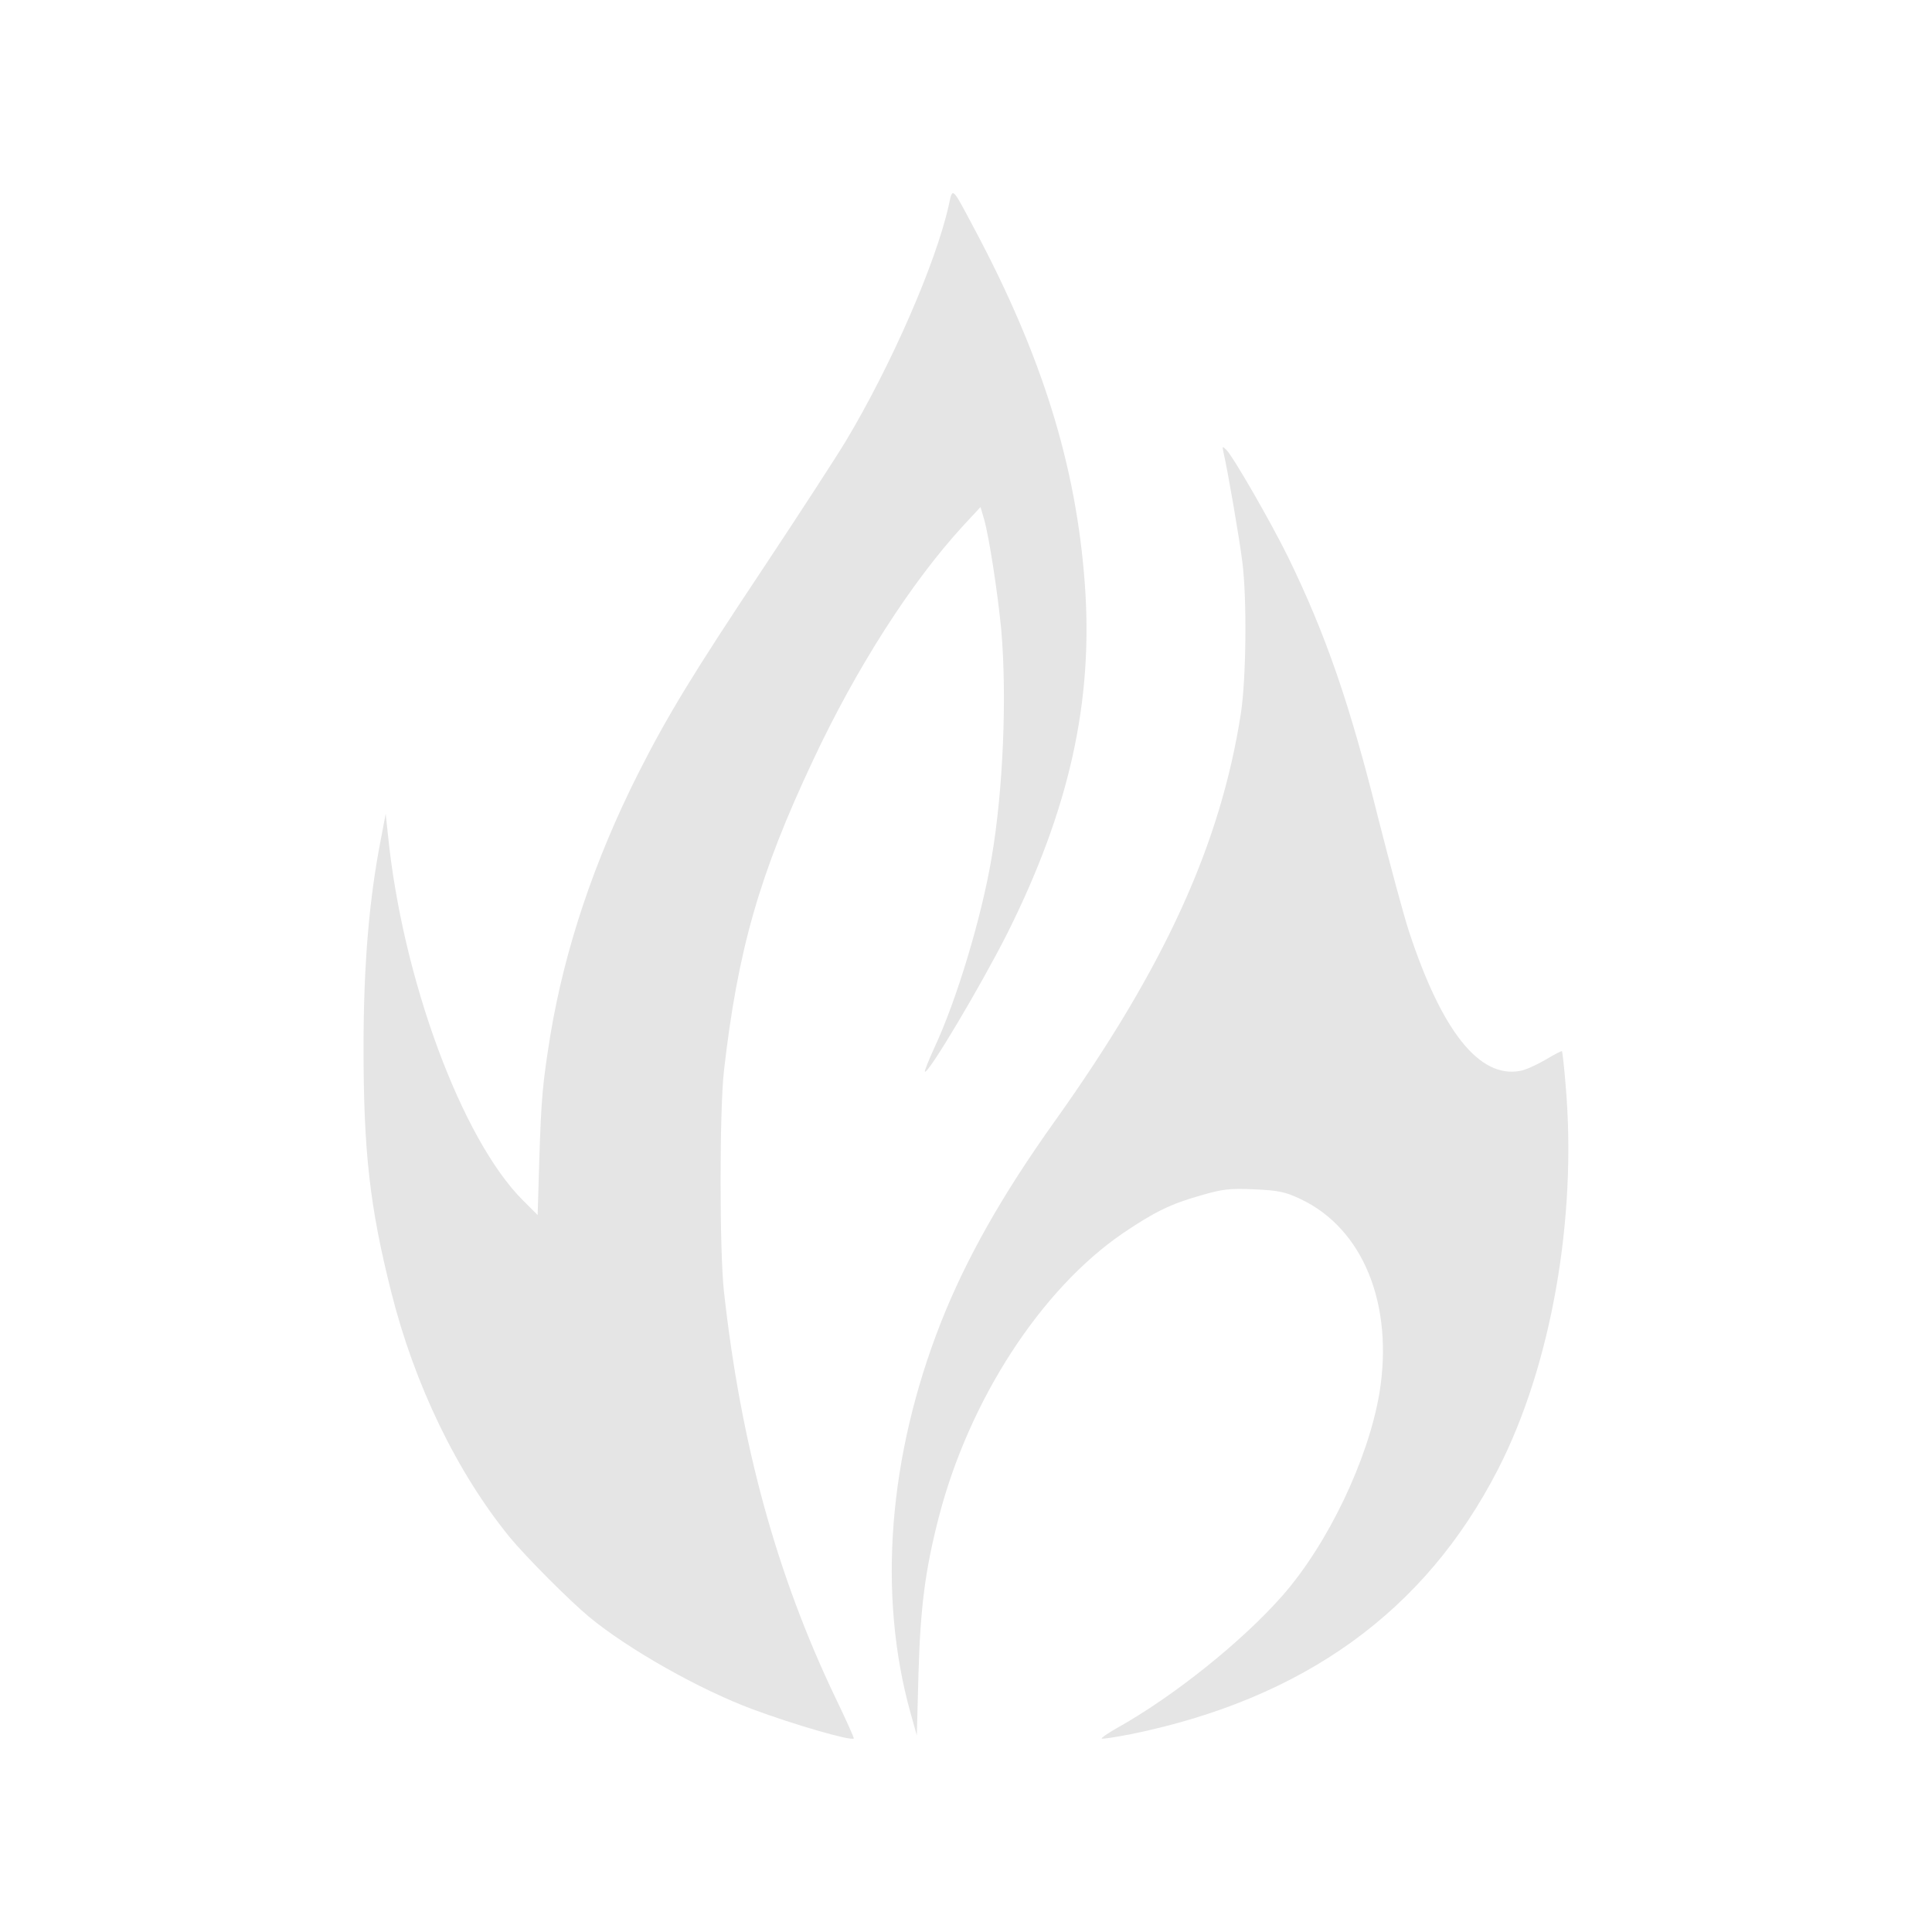
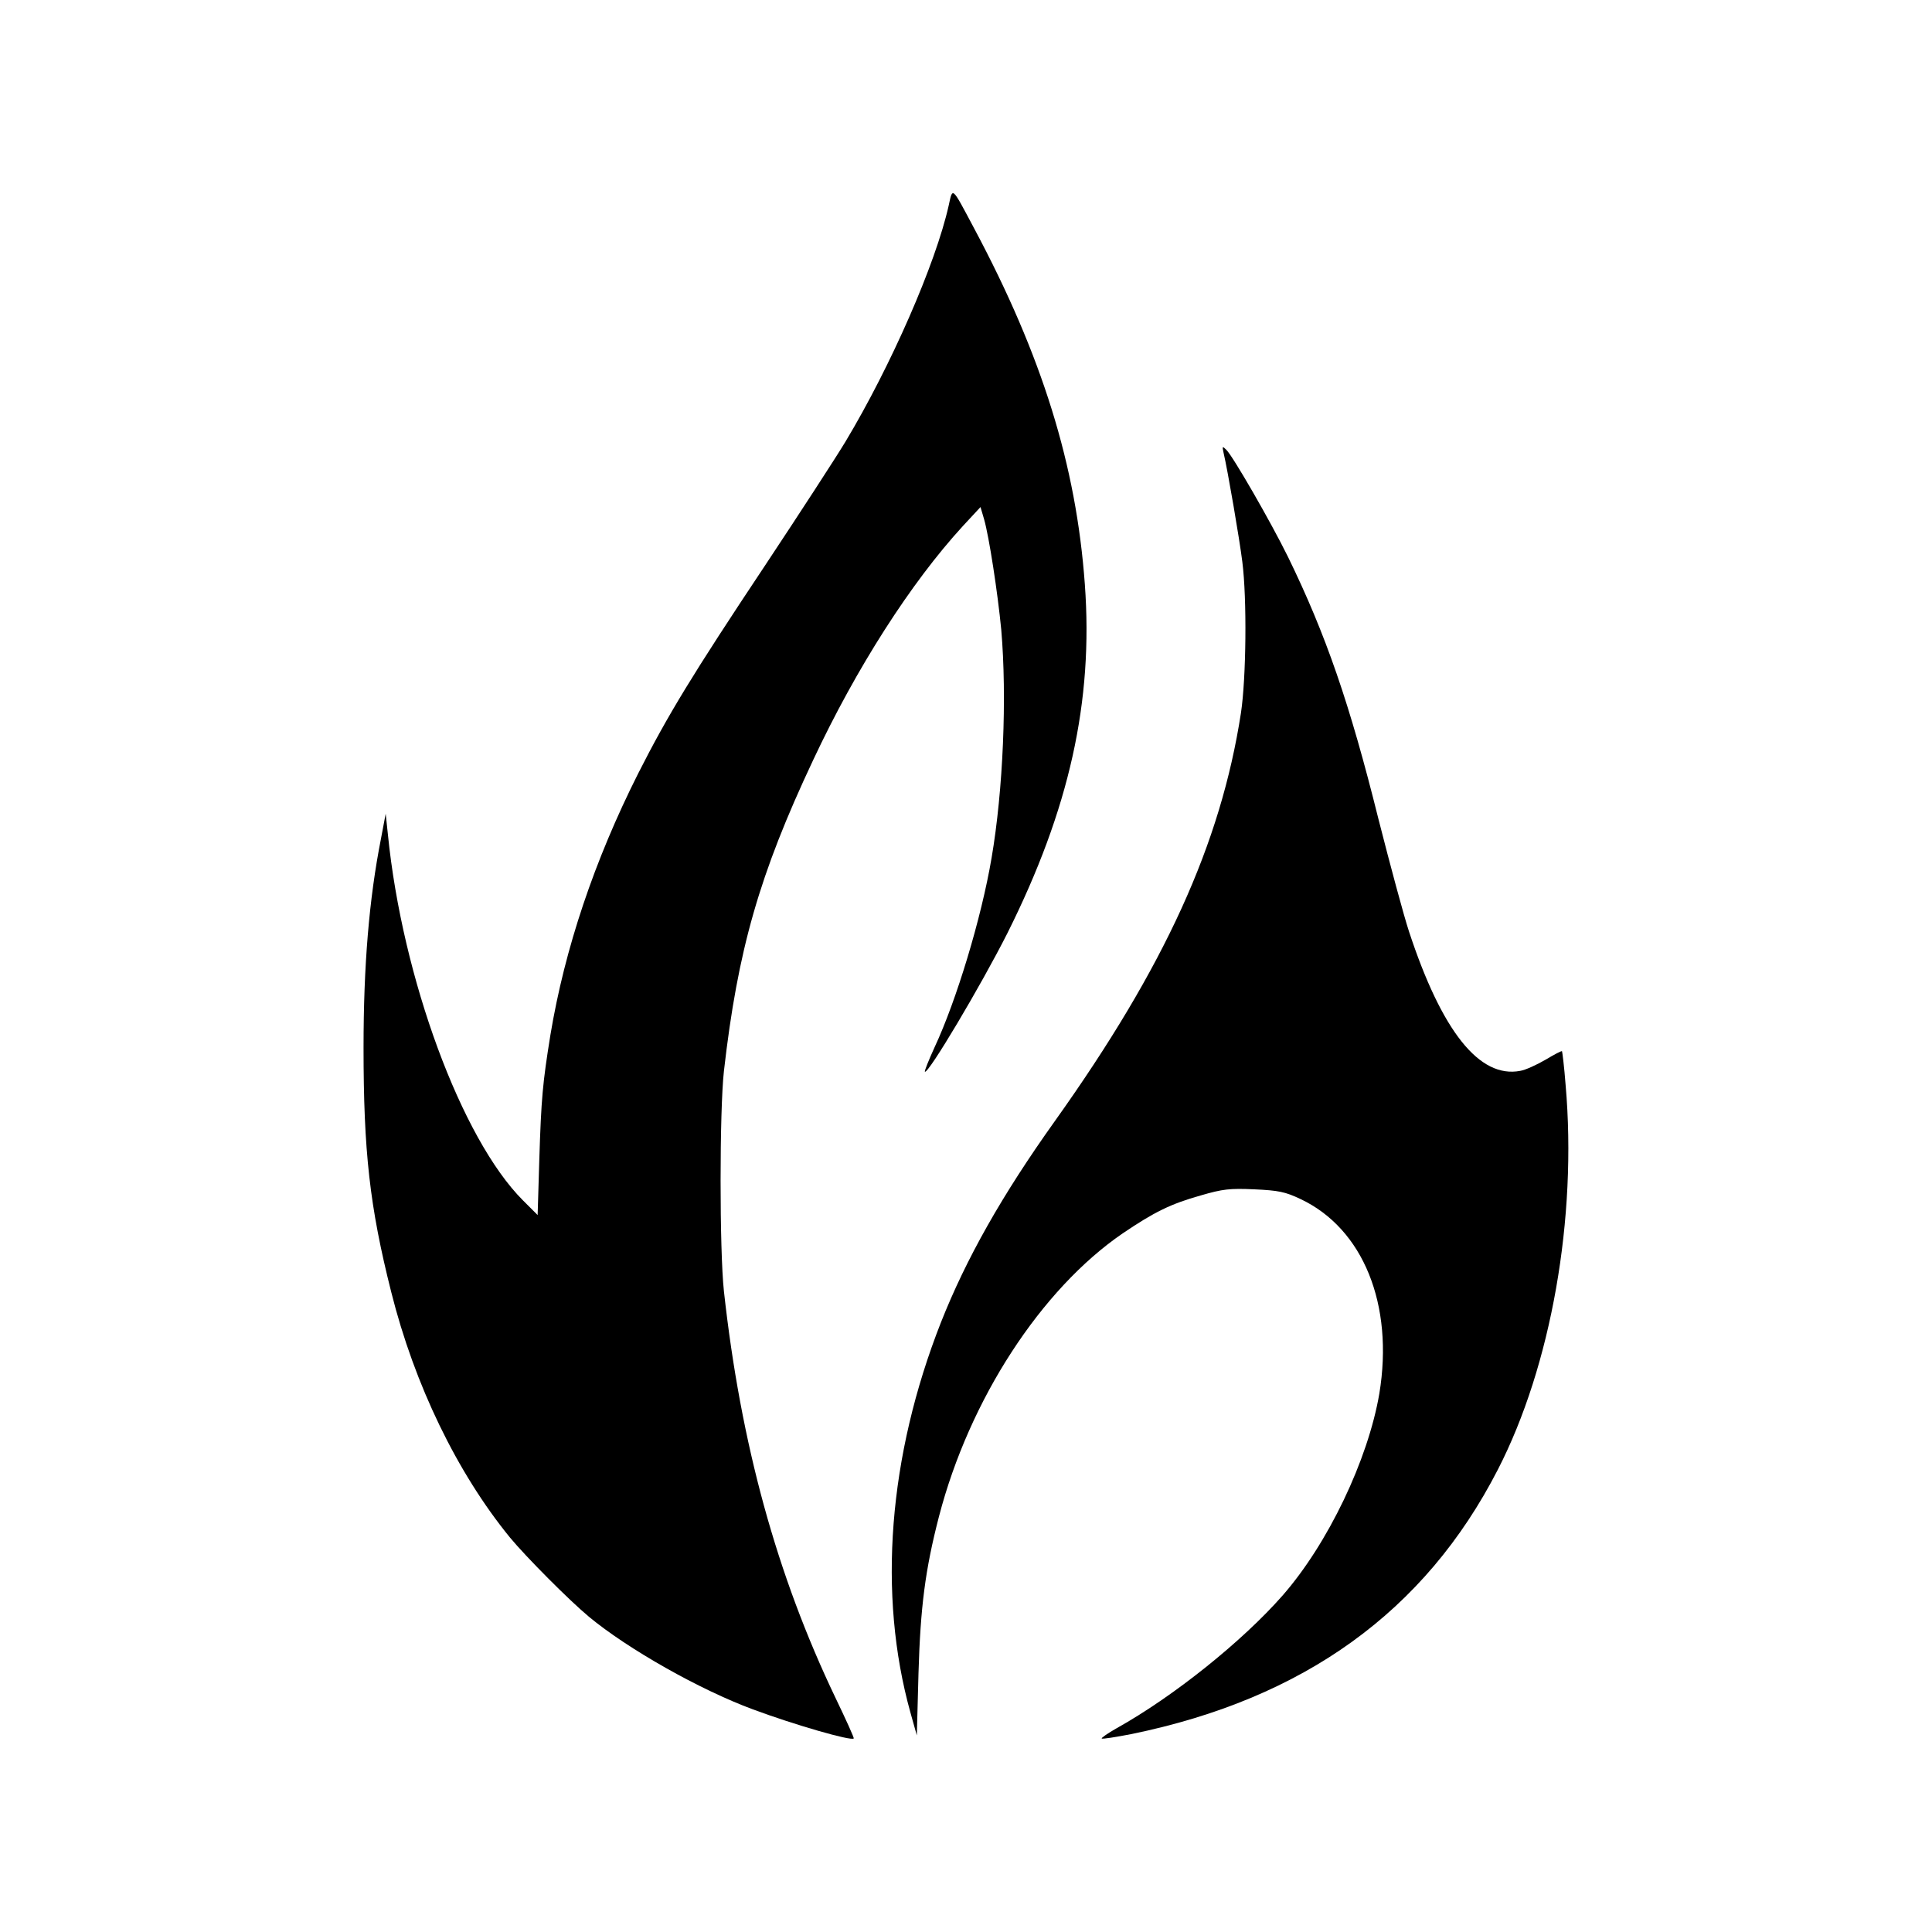
<svg xmlns="http://www.w3.org/2000/svg" viewBox="0 0 698.02 698.02">
  <g transform="translate(131.35,69.80)">
-     <g transform="translate(-272.6041,768.6958) scale(0.1,-0.1)" fill="#e5e5e5" stroke="none">
+     <g transform="translate(-272.6041,768.6958) scale(0.1,-0.1)" fill="#000000" stroke="none">
      <path d="M4840 7642 c-47 -210 -209 -580 -373 -853 -35 -58 -165 -258 -289 -445 -265 -398 -353 -543 -460 -754 -158 -314 -265 -632 -317 -945 -28 -174 -33 -228 -40 -450 l-6 -200 -53 53 c-222 222 -436 803 -488 1322 l-8 75 -17 -90 c-43 -218 -63 -458 -63 -755 0 -374 22 -574 100 -883 84 -335 238 -653 429 -887 58 -70 213 -226 285 -286 141 -117 401 -264 593 -335 148 -55 355 -115 364 -105 2 2 -28 68 -66 147 -212 443 -342 916 -403 1469 -16 148 -16 650 0 795 50 438 128 711 322 1123 157 335 354 642 541 846 l64 69 13 -44 c18 -63 49 -264 62 -399 21 -243 7 -580 -35 -825 -37 -218 -127 -515 -206 -684 -21 -46 -37 -86 -35 -88 11 -11 202 310 298 500 224 448 311 838 280 1261 -31 429 -154 825 -400 1286 -82 154 -77 150 -92 82z" />
      <path d="M5833 6750 c15 -63 58 -314 68 -395 17 -133 14 -420 -5 -546 -73 -473 -275 -917 -672 -1474 -192 -269 -321 -498 -412 -728 -190 -483 -229 -983 -110 -1410 l23 -82 6 225 c7 238 24 373 74 566 110 423 369 821 664 1023 114 77 172 106 282 137 79 23 105 26 193 22 88 -4 112 -9 167 -35 227 -107 338 -382 285 -703 -41 -240 -186 -543 -350 -730 -145 -165 -393 -364 -599 -479 -32 -18 -56 -35 -54 -37 2 -3 51 5 108 16 623 128 1060 443 1323 955 193 375 287 910 245 1390 -5 66 -12 121 -13 122 -2 2 -28 -12 -60 -31 -31 -18 -72 -37 -91 -40 -147 -28 -283 142 -402 504 -19 58 -68 240 -110 405 -104 418 -190 667 -327 948 -62 126 -199 364 -223 387 -14 14 -15 13 -10 -10z" />
    </g>
  </g>
</svg>
